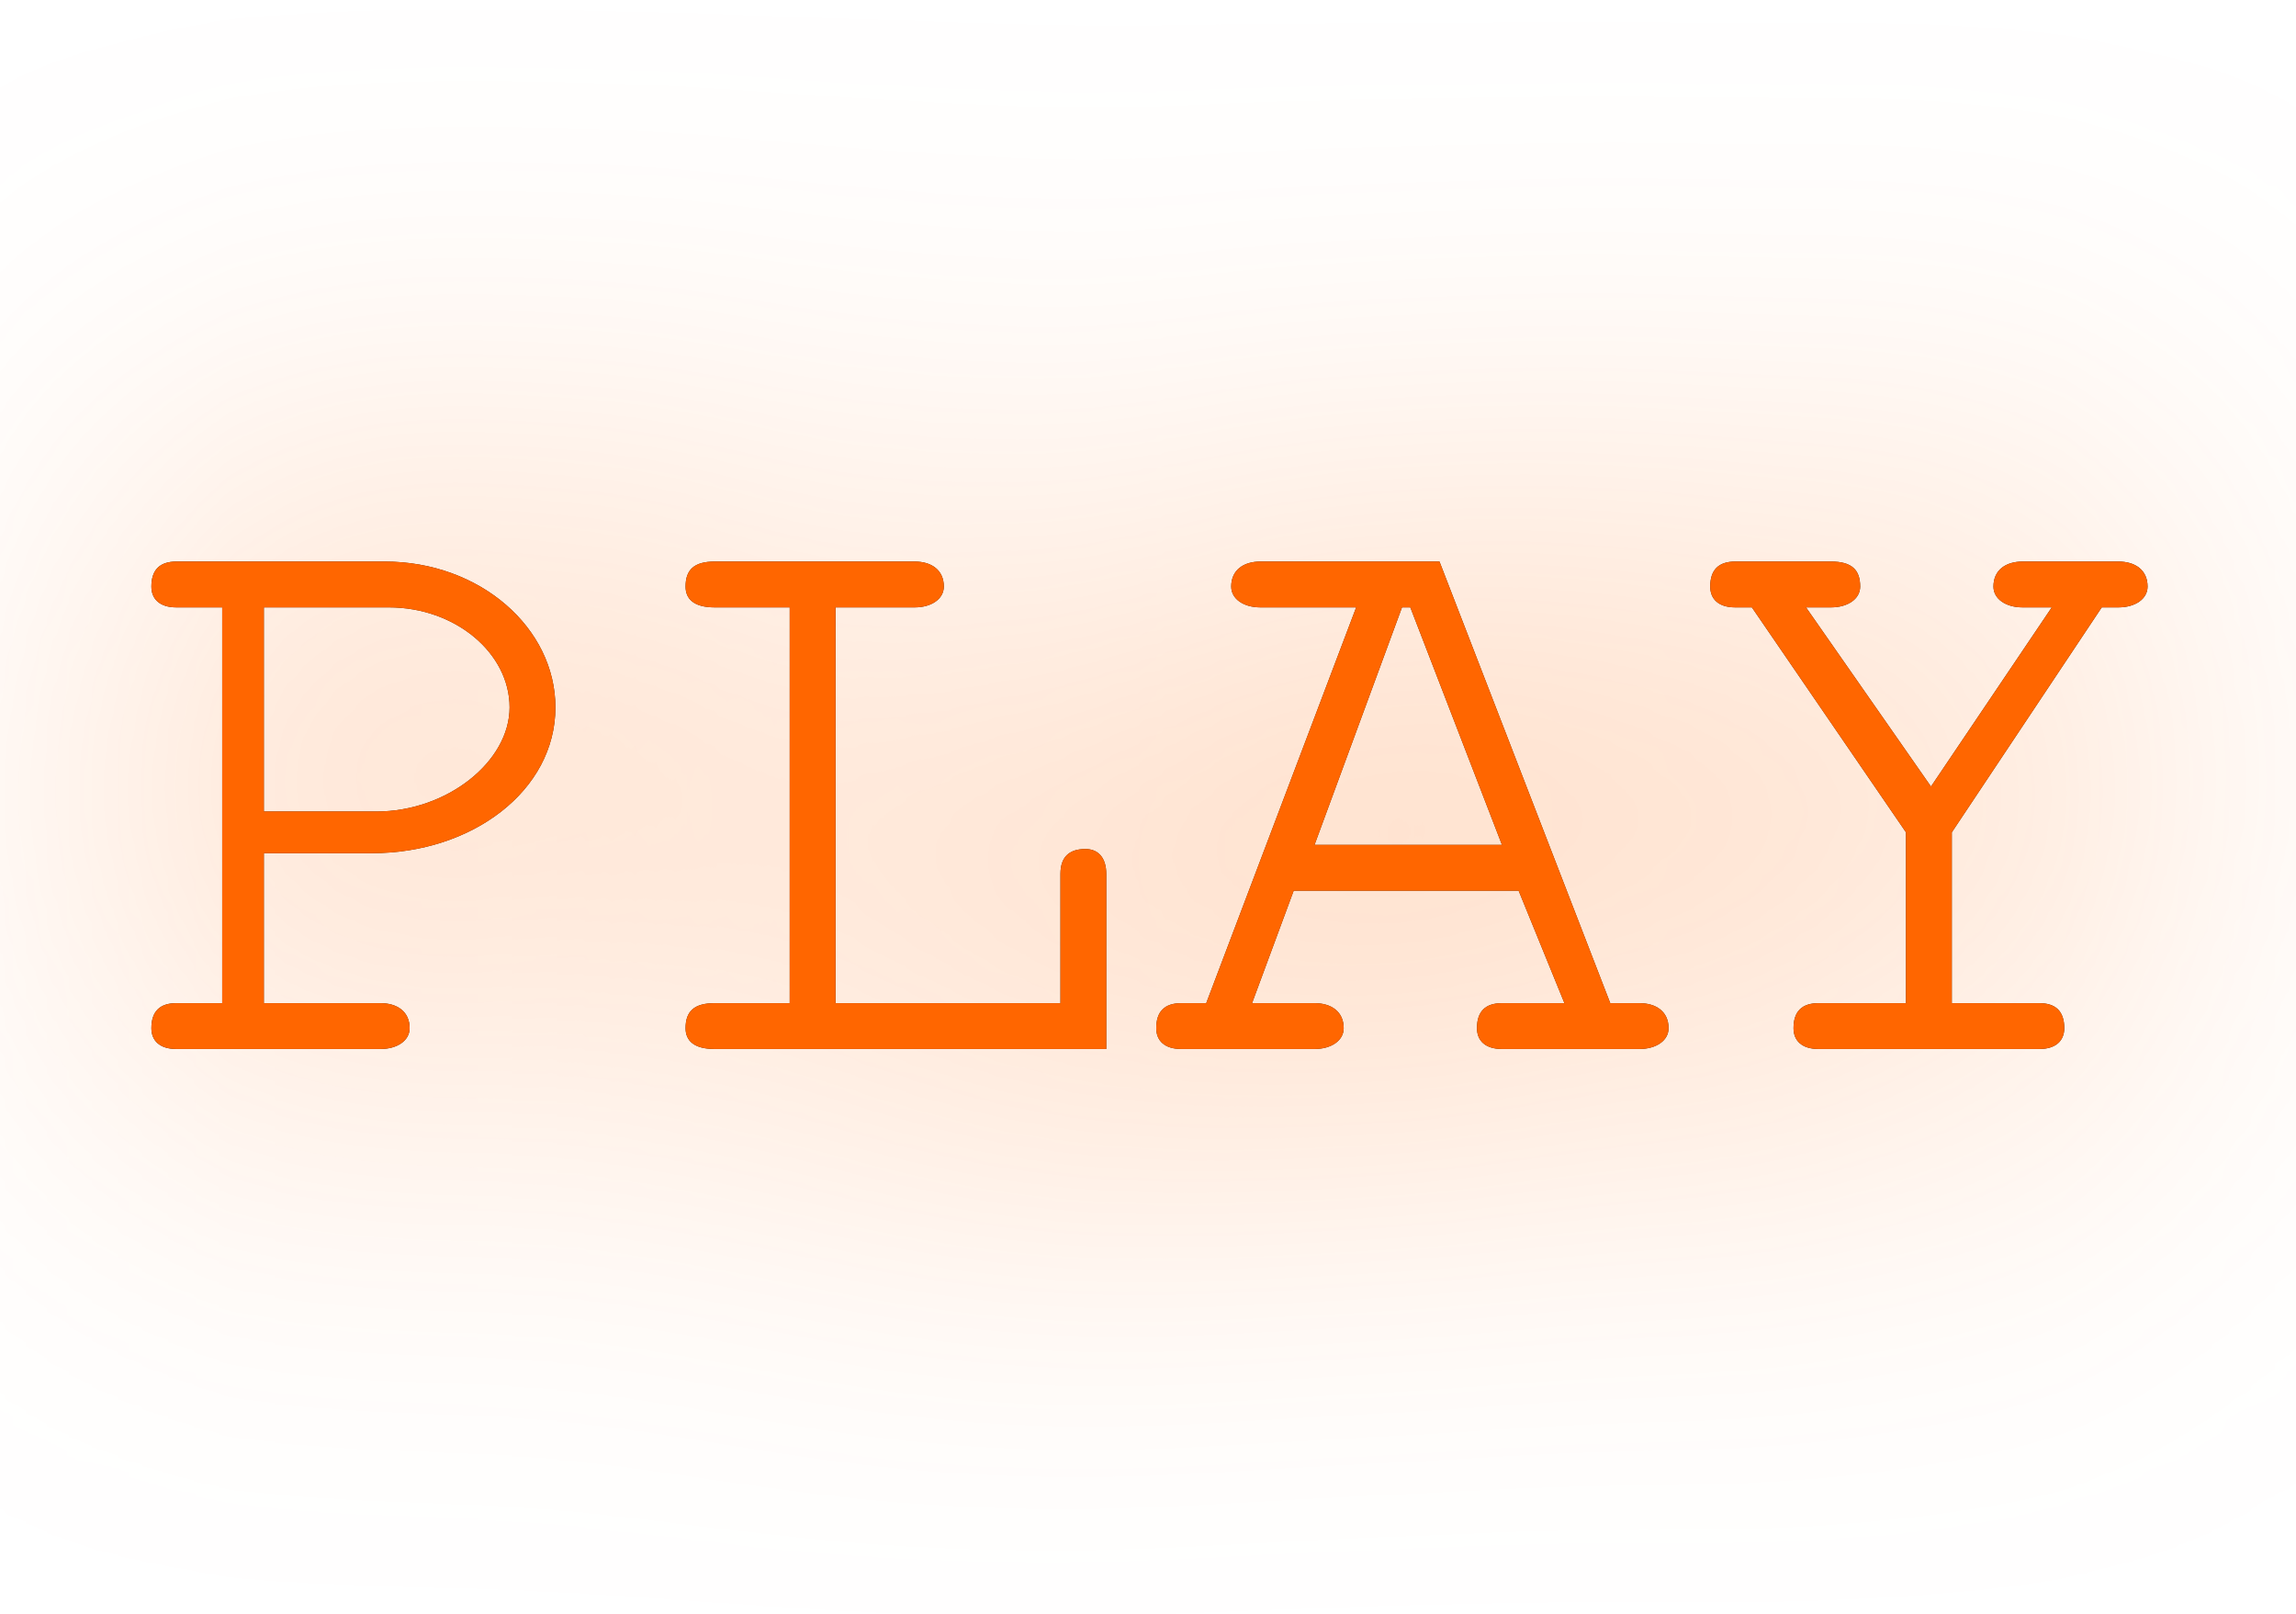
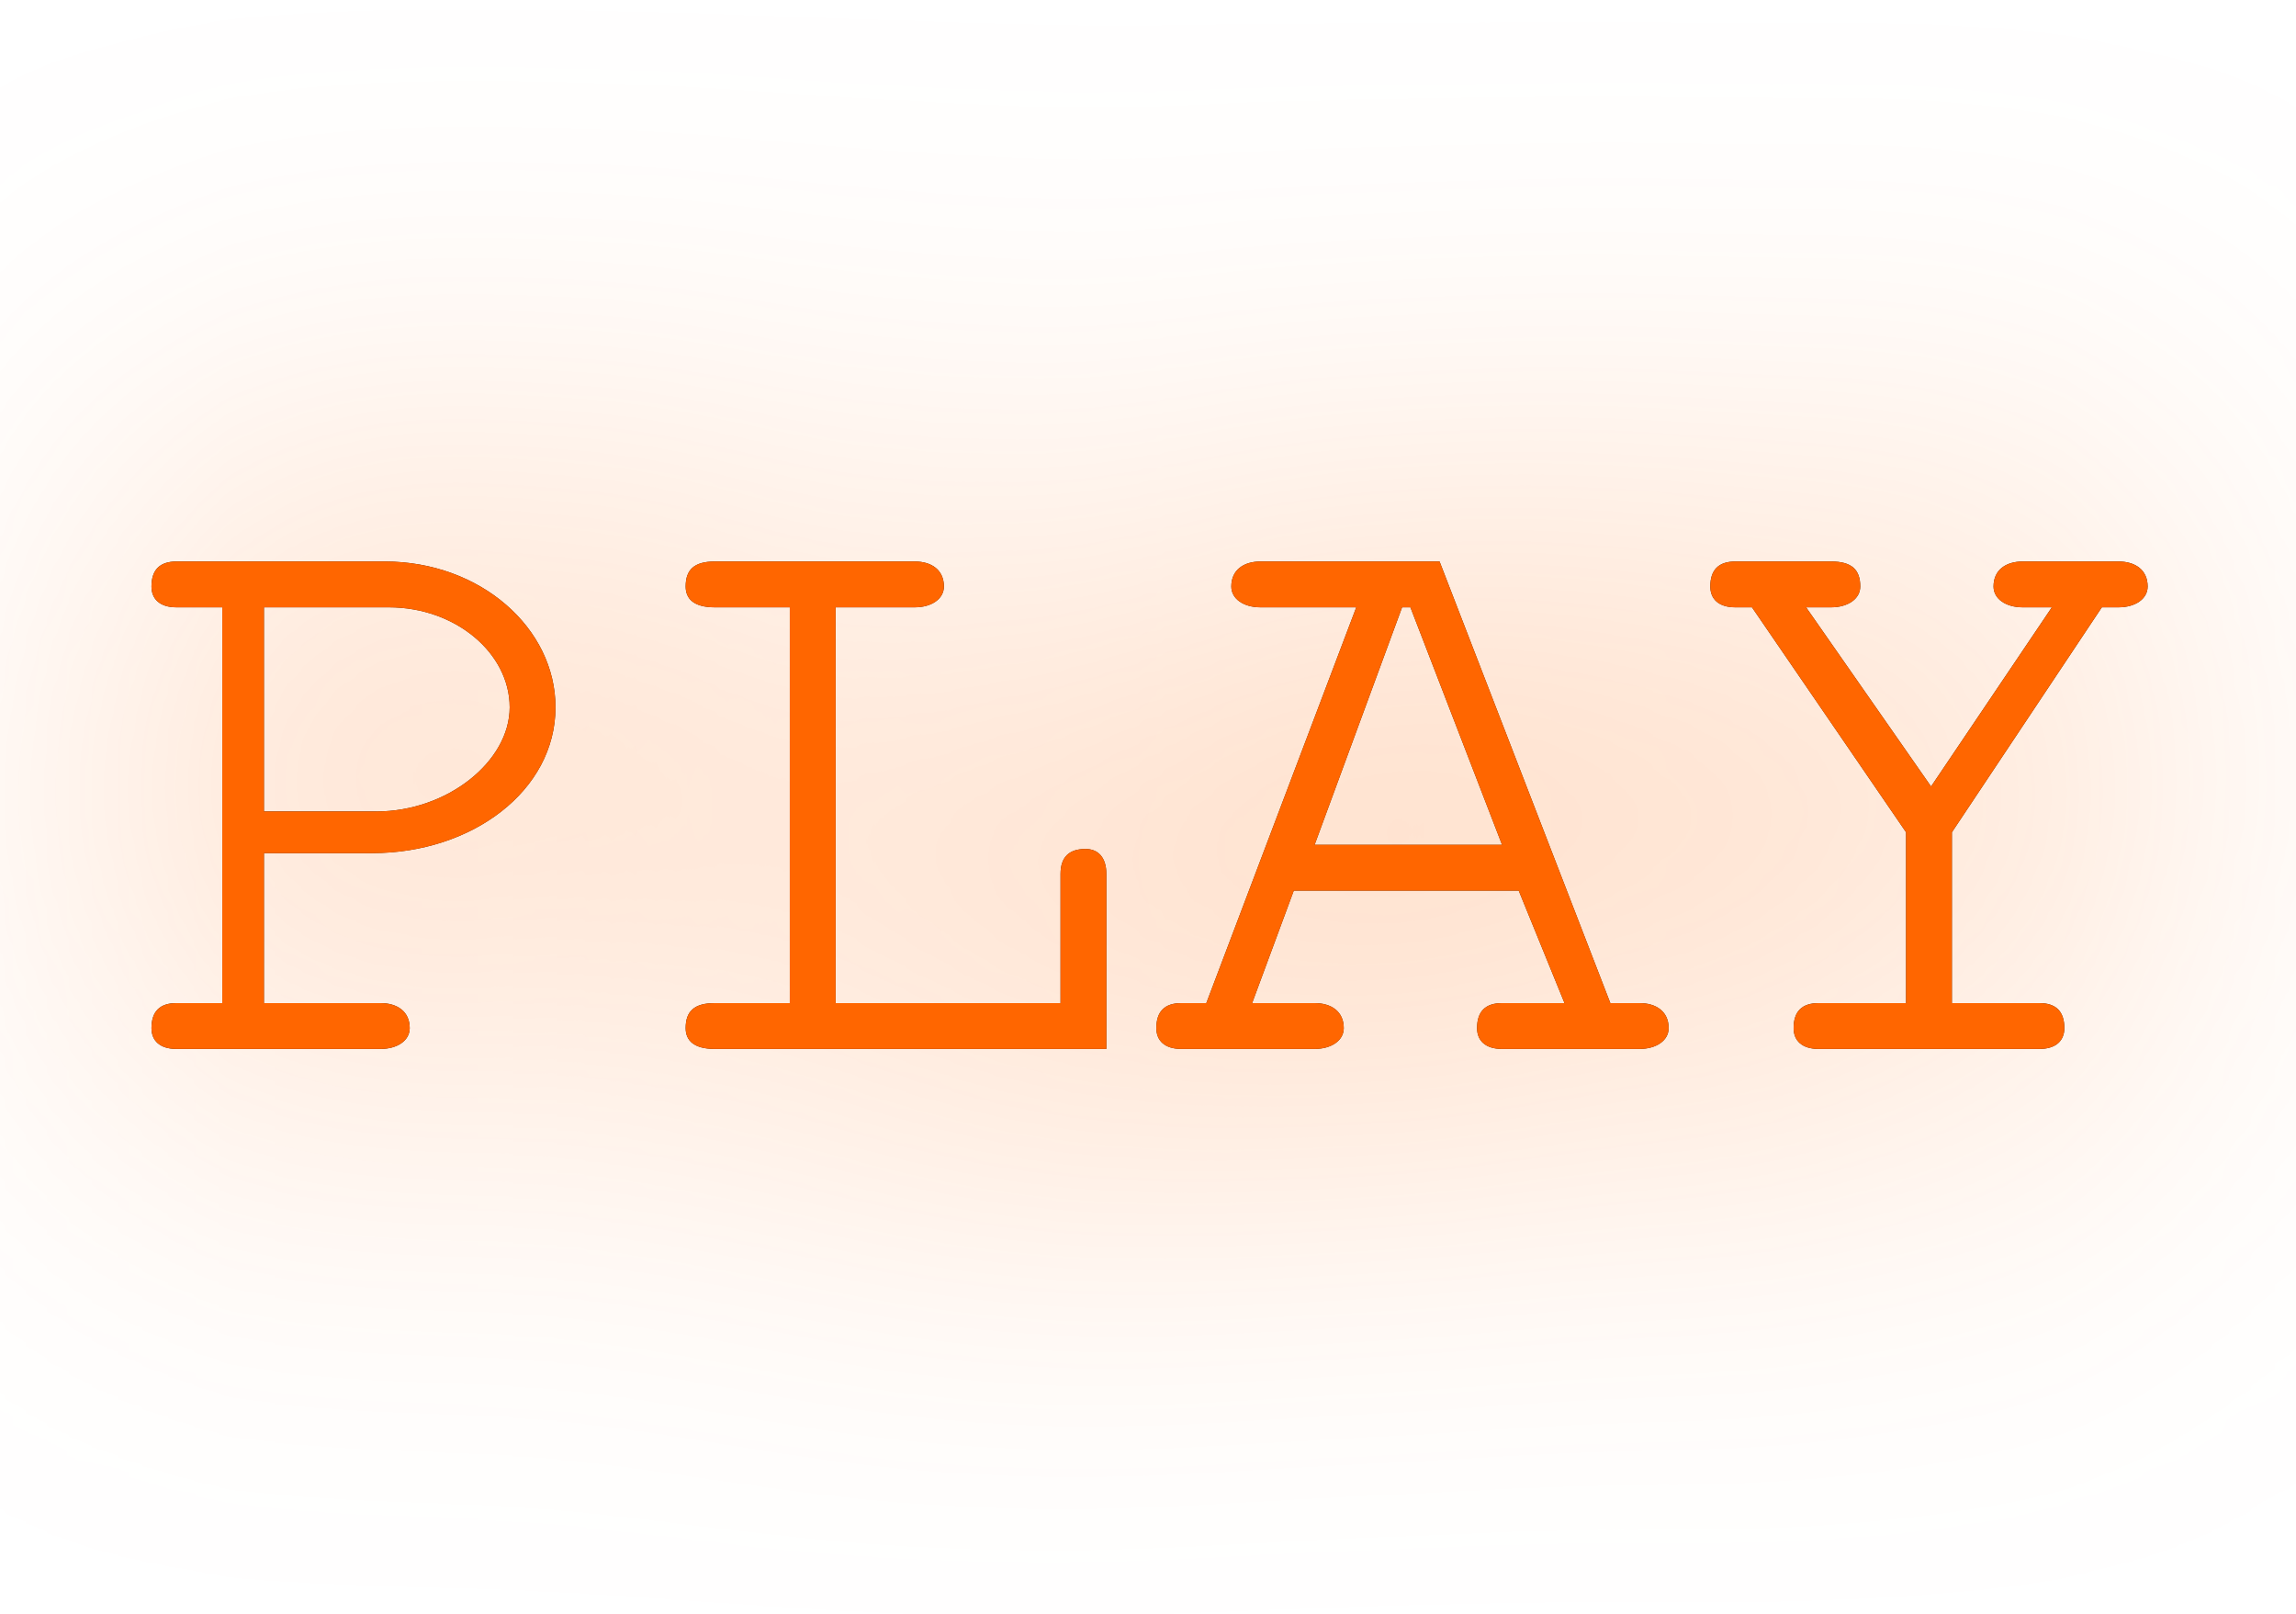
- <svg xmlns="http://www.w3.org/2000/svg" width="32.554" height="22.867" viewBox="0 0 8.613 6.05">
-   <defs>
-     <filter id="a" x="-.078" width="1.156" y="-1.162" height="3.325" color-interpolation-filters="sRGB">
-       <feGaussianBlur stdDeviation=".927" />
+ <svg xmlns="http://www.w3.org/2000/svg" width="8.613mm" height="6.05mm" viewBox="0 0 8.613 6.05" version="1.1" id="svg4700">
+   <defs id="defs4694">
+     <filter style="color-interpolation-filters:sRGB" id="filter5472" x="-0.078" width="1.156" y="-1.162" height="3.325">
+       <feGaussianBlur stdDeviation="0.927" id="feGaussianBlur5474" />
    </filter>
  </defs>
-   <text style="-inkscape-font-specification:Comfortaa" x="80.129" y="131.411" transform="translate(-79.686 -127.476)" font-size="9.696" font-family="Comfortaa" fill="#2b1100" stroke-width=".242">
-     <tspan x="80.129" y="131.411" style="-inkscape-font-specification:'Nimbus Mono L'" font-weight="400" font-size="3.232" font-family="Nimbus Mono L">PLAY</tspan>
-   </text>
-   <g font-size="9.696" font-family="Comfortaa" fill="#f60" stroke-width=".242">
-     <text y="131.411" x="80.129" style="-inkscape-font-specification:Comfortaa" filter="url(#a)" transform="translate(-79.686 -127.476)">
-       <tspan style="-inkscape-font-specification:'Nimbus Mono L'" y="131.411" x="80.129" font-weight="400" font-size="3.232" font-family="Nimbus Mono L">PLAY</tspan>
+   <g id="layer1" transform="translate(-79.68568,-127.4762)" style="display:inline">
+     <text xml:space="preserve" style="font-size:9.696px;font-family:Comfortaa;-inkscape-font-specification:Comfortaa;display:inline;fill:#2b1100;stroke-width:0.242" x="80.129" y="131.411" id="text5295" transform="translate(-9.1666665e-7,1.1458334e-6)">
+       <tspan id="tspan5293" x="80.129" y="131.411" style="font-style:normal;font-variant:normal;font-weight:normal;font-stretch:normal;font-size:3.232px;font-family:'Nimbus Mono L';-inkscape-font-specification:'Nimbus Mono L';fill:#2b1100;stroke-width:0.242">PLAY</tspan>
    </text>
-     <text y="131.411" x="80.129" style="-inkscape-font-specification:Comfortaa" transform="translate(-79.686 -127.476)">
-       <tspan style="-inkscape-font-specification:'Nimbus Mono L'" y="131.411" x="80.129" font-weight="400" font-size="3.232" font-family="Nimbus Mono L">PLAY</tspan>
+   </g>
+   <g id="layer18" style="display:inline" transform="translate(-0.345675,-2.953346)">
+     <text transform="translate(-79.34,-124.5228)" id="text5418" y="131.411" x="80.129" style="font-size:9.696px;font-family:Comfortaa;-inkscape-font-specification:Comfortaa;fill:#ff6600;stroke-width:0.242;filter:url(#filter5472)" xml:space="preserve">
+       <tspan style="font-style:normal;font-variant:normal;font-weight:normal;font-stretch:normal;font-size:3.232px;font-family:'Nimbus Mono L';-inkscape-font-specification:'Nimbus Mono L';fill:#ff6600;stroke-width:0.242" y="131.411" x="80.129" id="tspan5416">PLAY</tspan>
+     </text>
+     <text transform="translate(-79.34,-124.5228)" id="text5623" y="131.411" x="80.129" style="font-size:9.696px;font-family:Comfortaa;-inkscape-font-specification:Comfortaa;display:inline;fill:#ff6600;stroke-width:0.242" xml:space="preserve">
+       <tspan style="font-style:normal;font-variant:normal;font-weight:normal;font-stretch:normal;font-size:3.232px;font-family:'Nimbus Mono L';-inkscape-font-specification:'Nimbus Mono L';fill:#ff6600;stroke-width:0.242" y="131.411" x="80.129" id="tspan5621">PLAY</tspan>
    </text>
  </g>
</svg>
